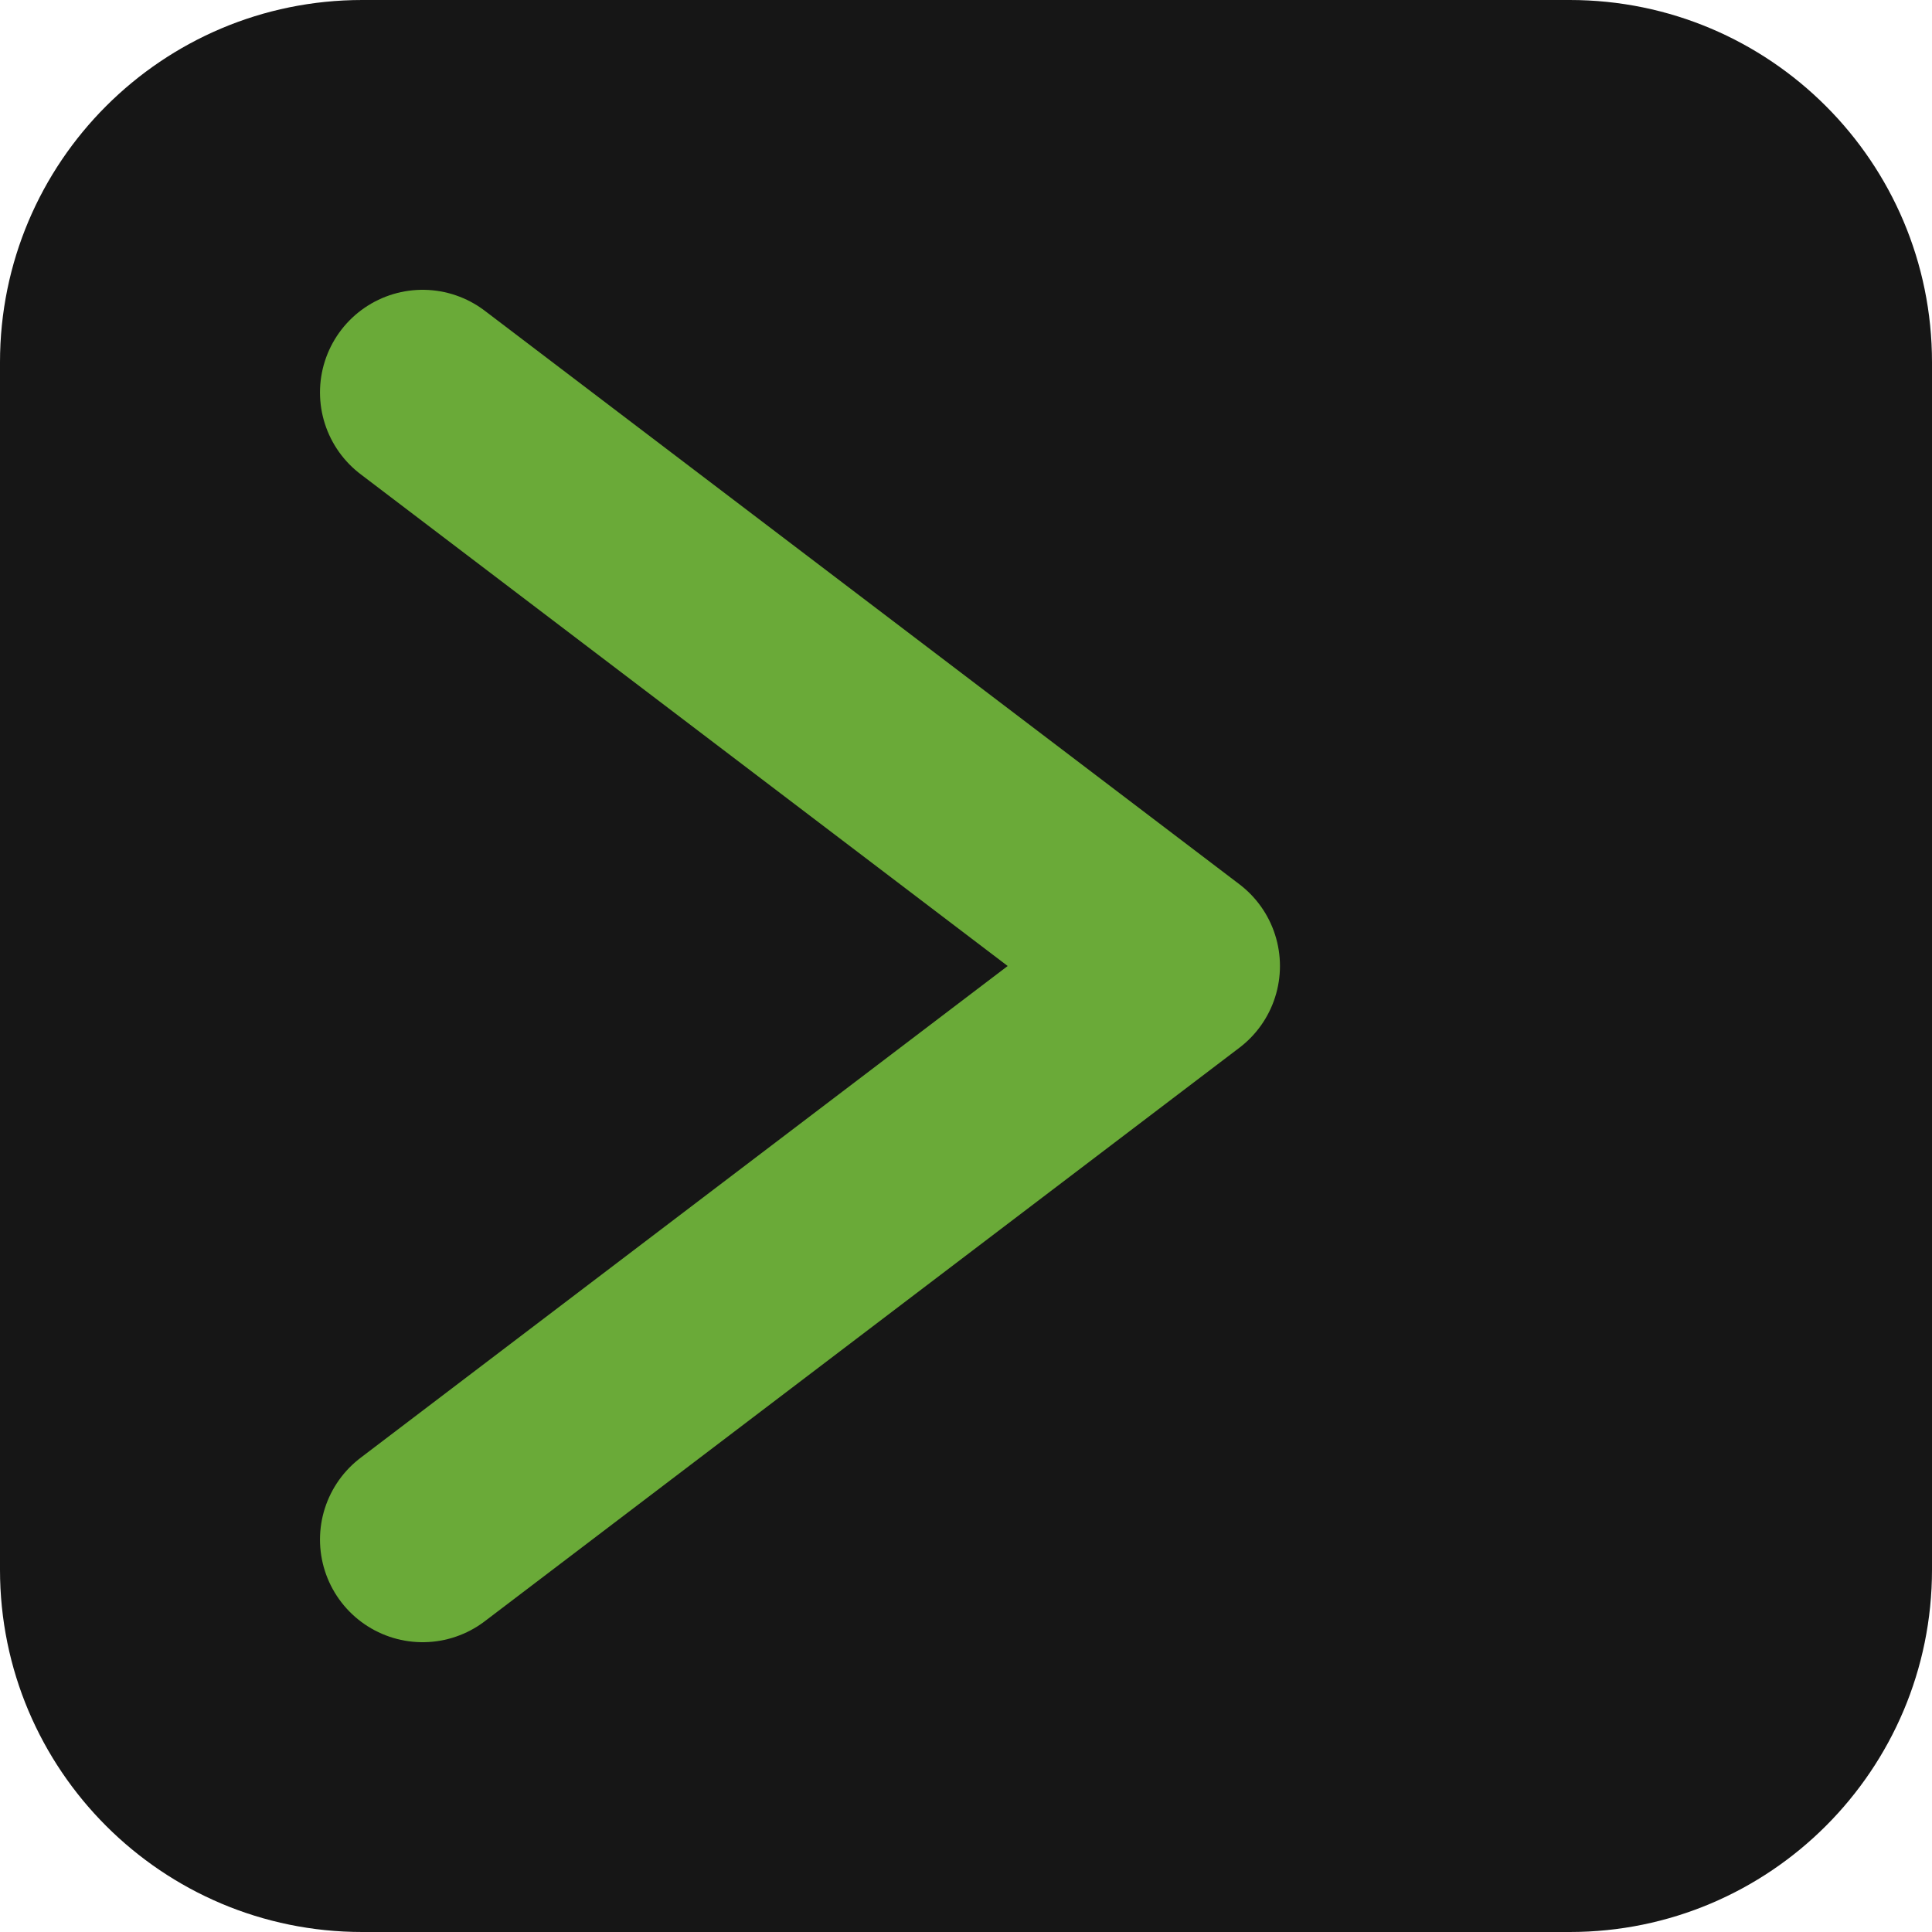
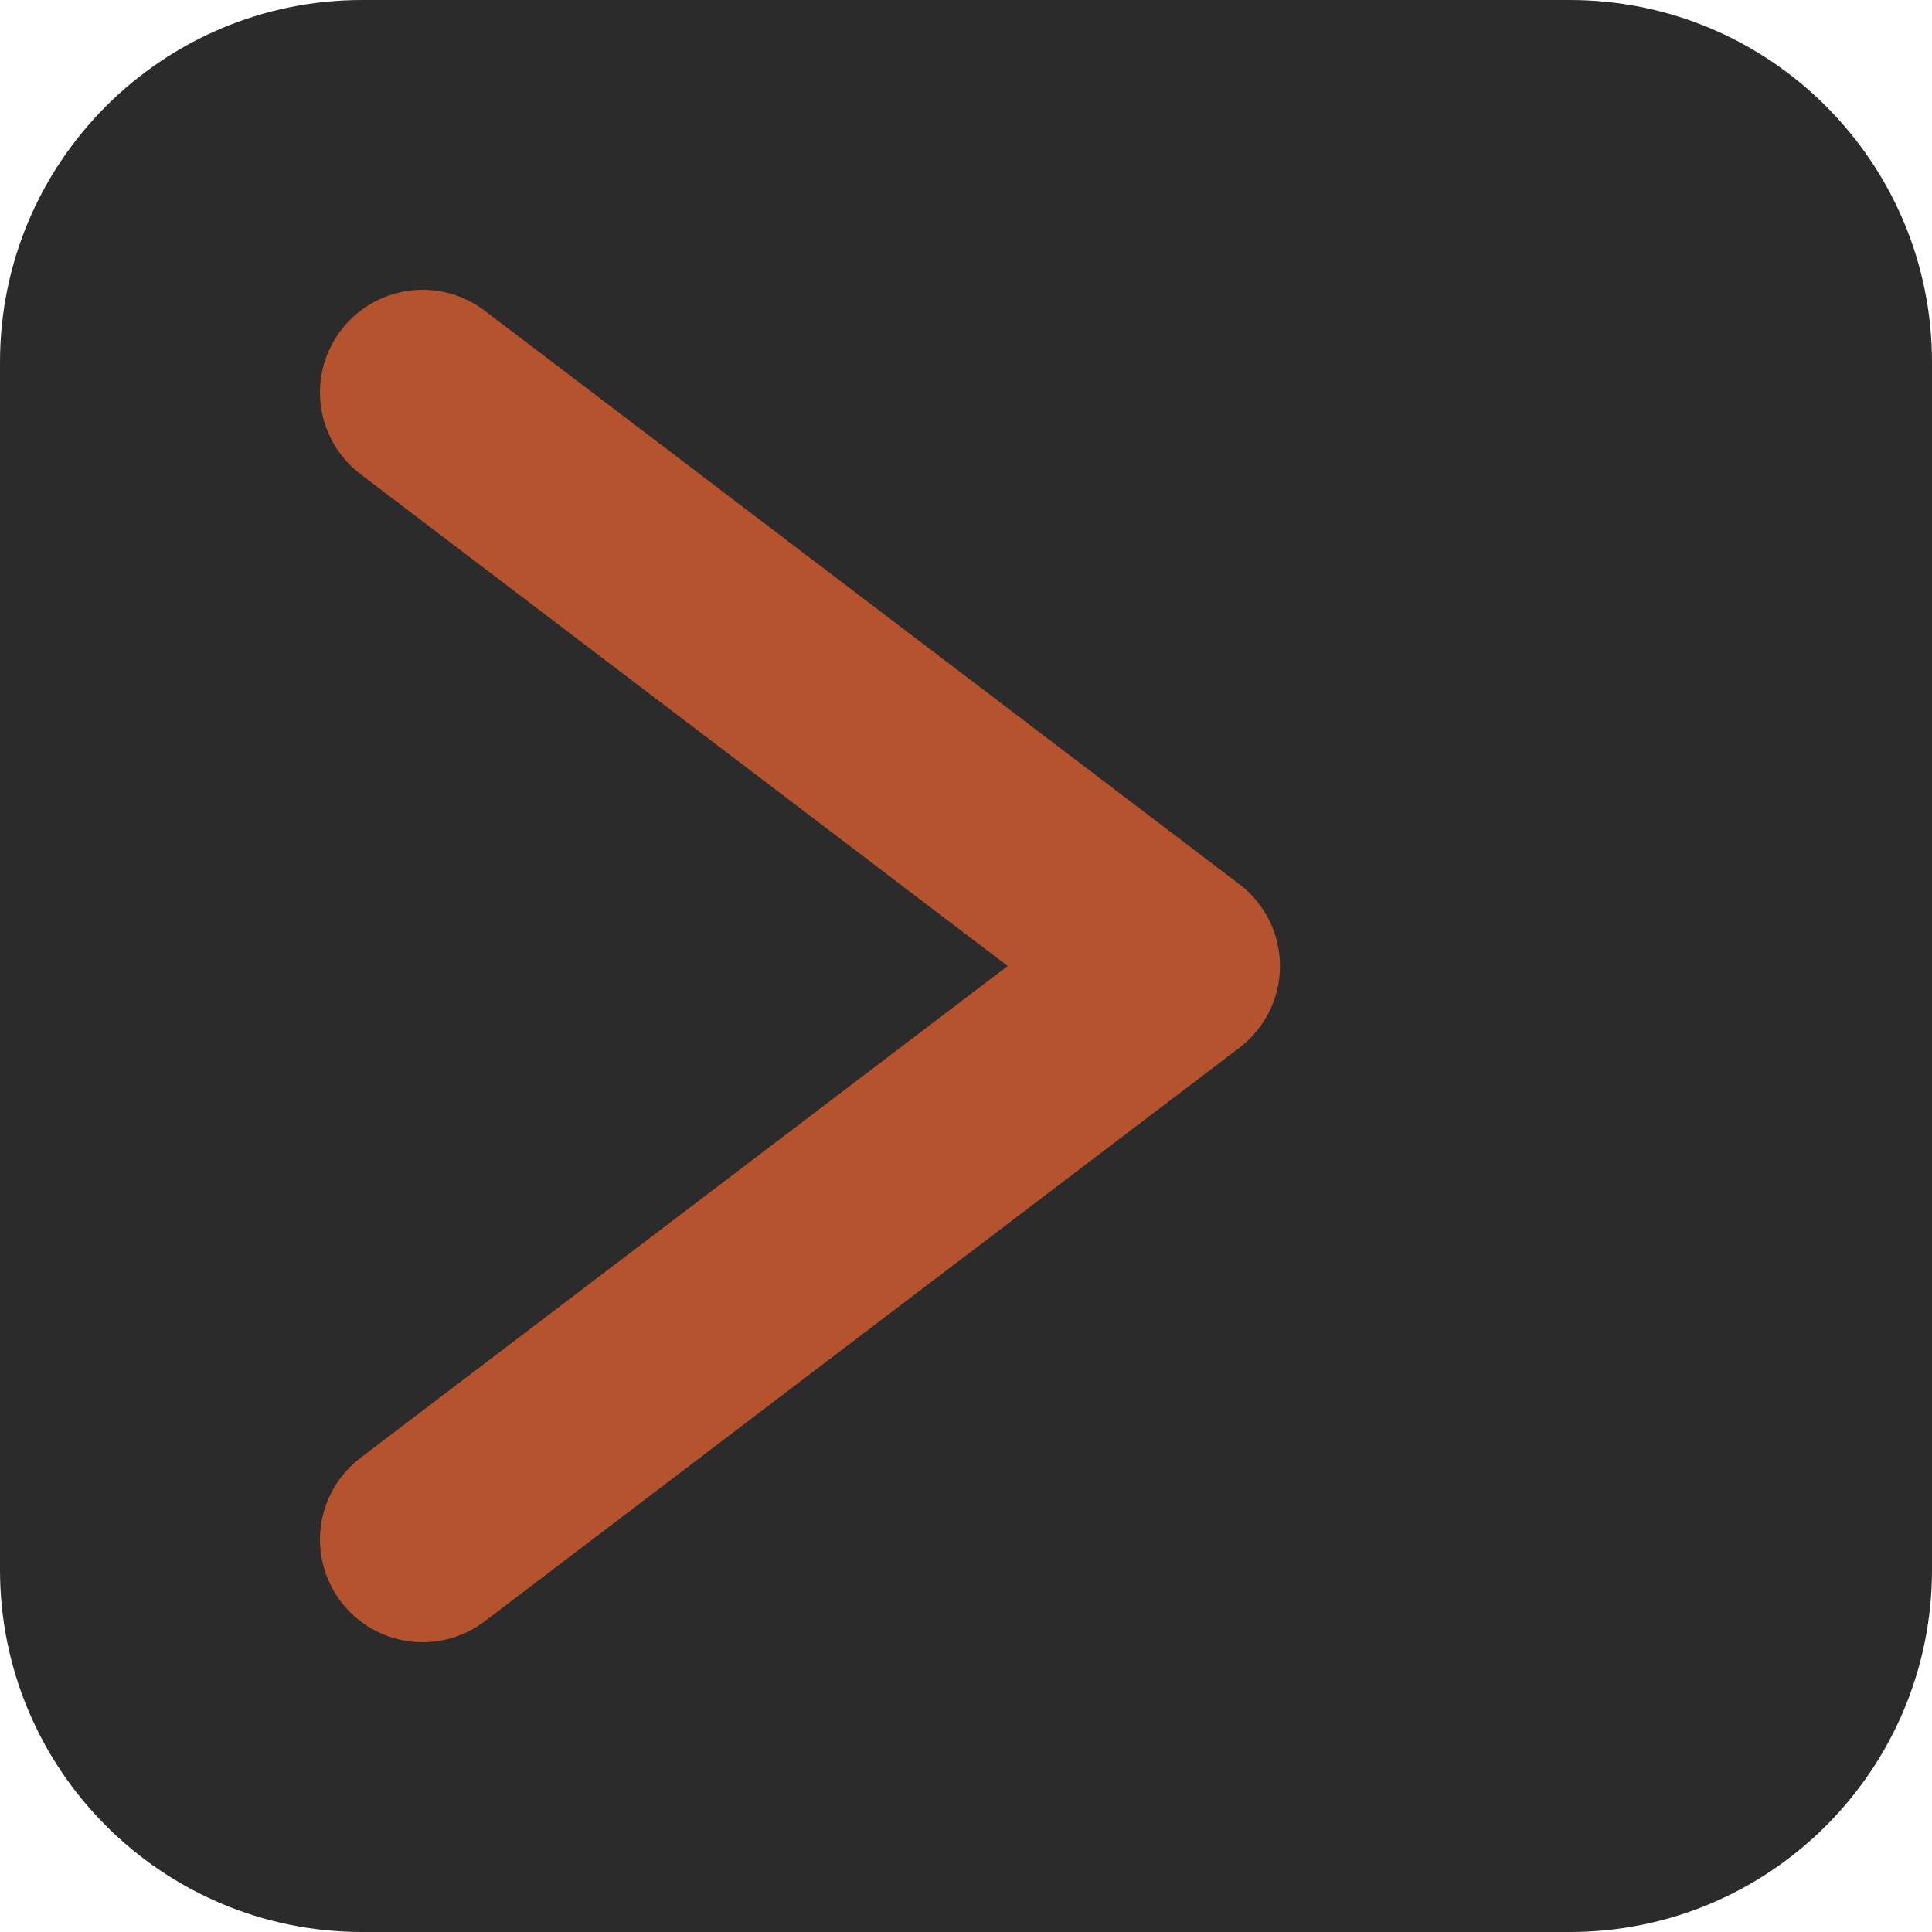
<svg xmlns="http://www.w3.org/2000/svg" viewBox="0 0 32 32">
-   <rect width="32" height="32" rx="6" fill="#161616" />
-   <path d="M7 6.5 L19.5 16 L7 25.5" fill="none" stroke="#6AAA38" stroke-width="3.4" stroke-linejoin="round" stroke-linecap="round" />
+   <rect width="32" height="32" rx="6" fill="#2B2B2B" />
+   <path d="M7 6.5 L19.5 16 L7 25.5" fill="none" stroke="#B5532F" stroke-width="3.4" stroke-linejoin="round" stroke-linecap="round" />
</svg>
